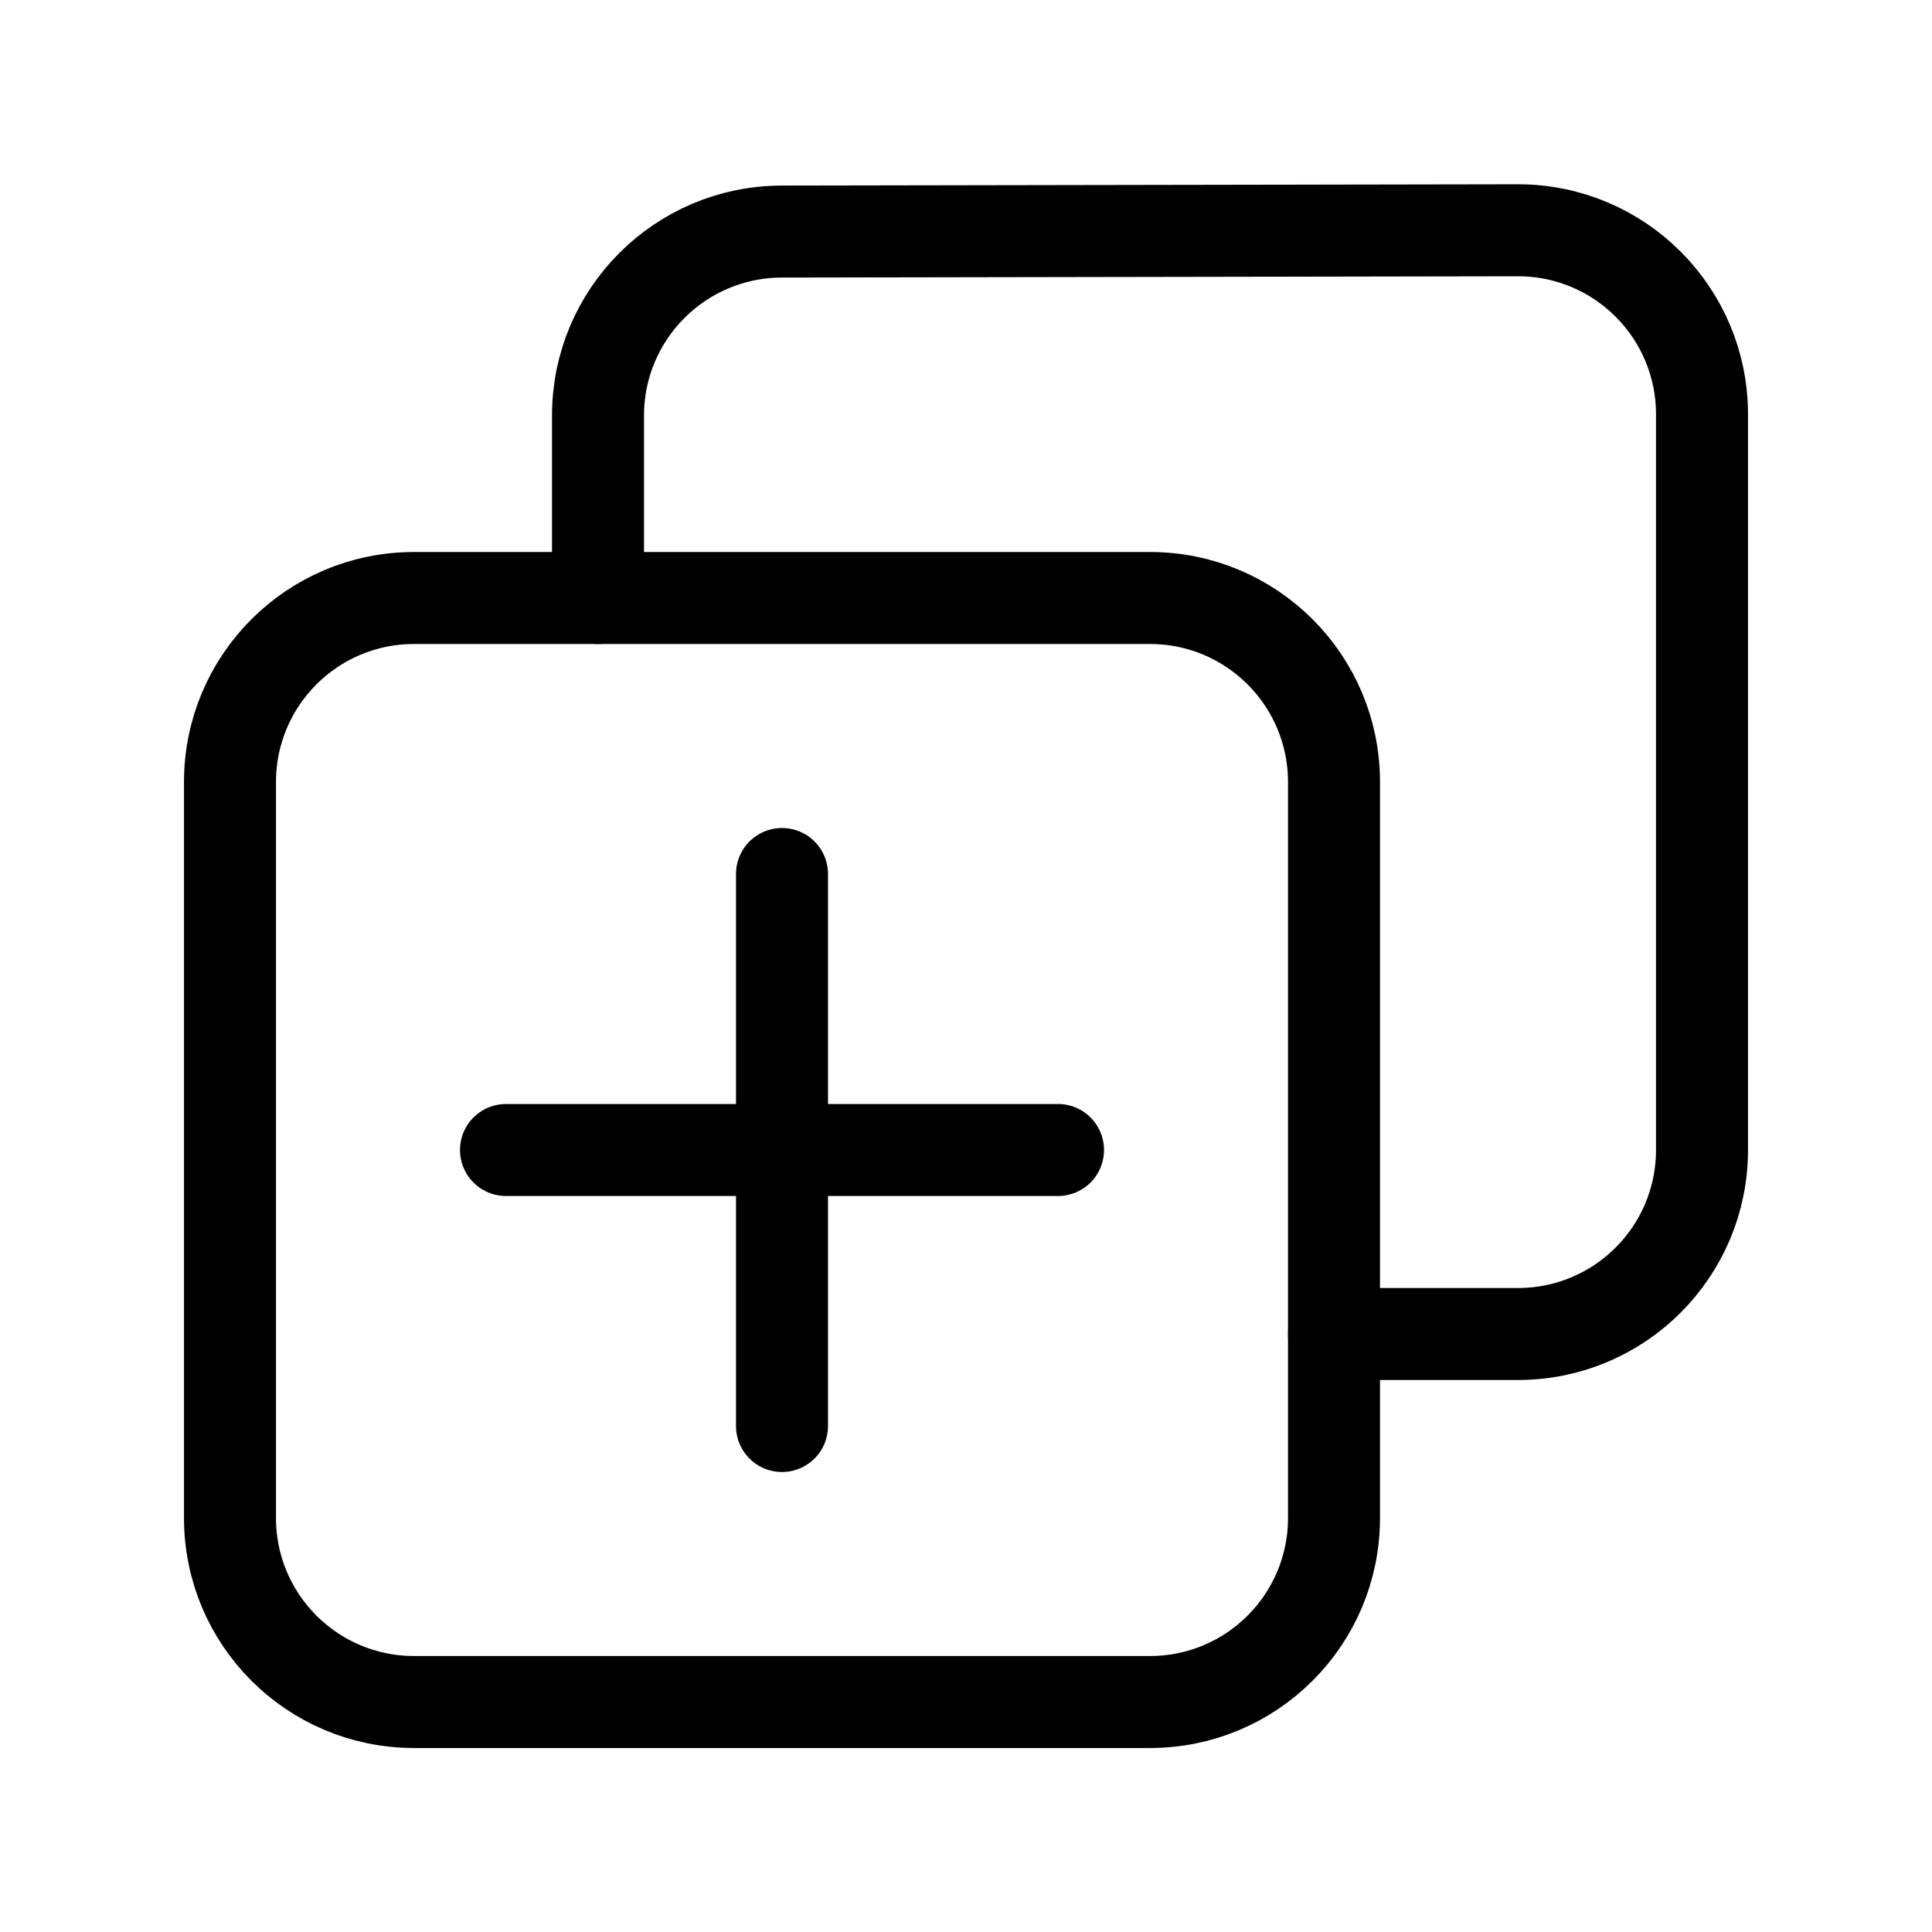
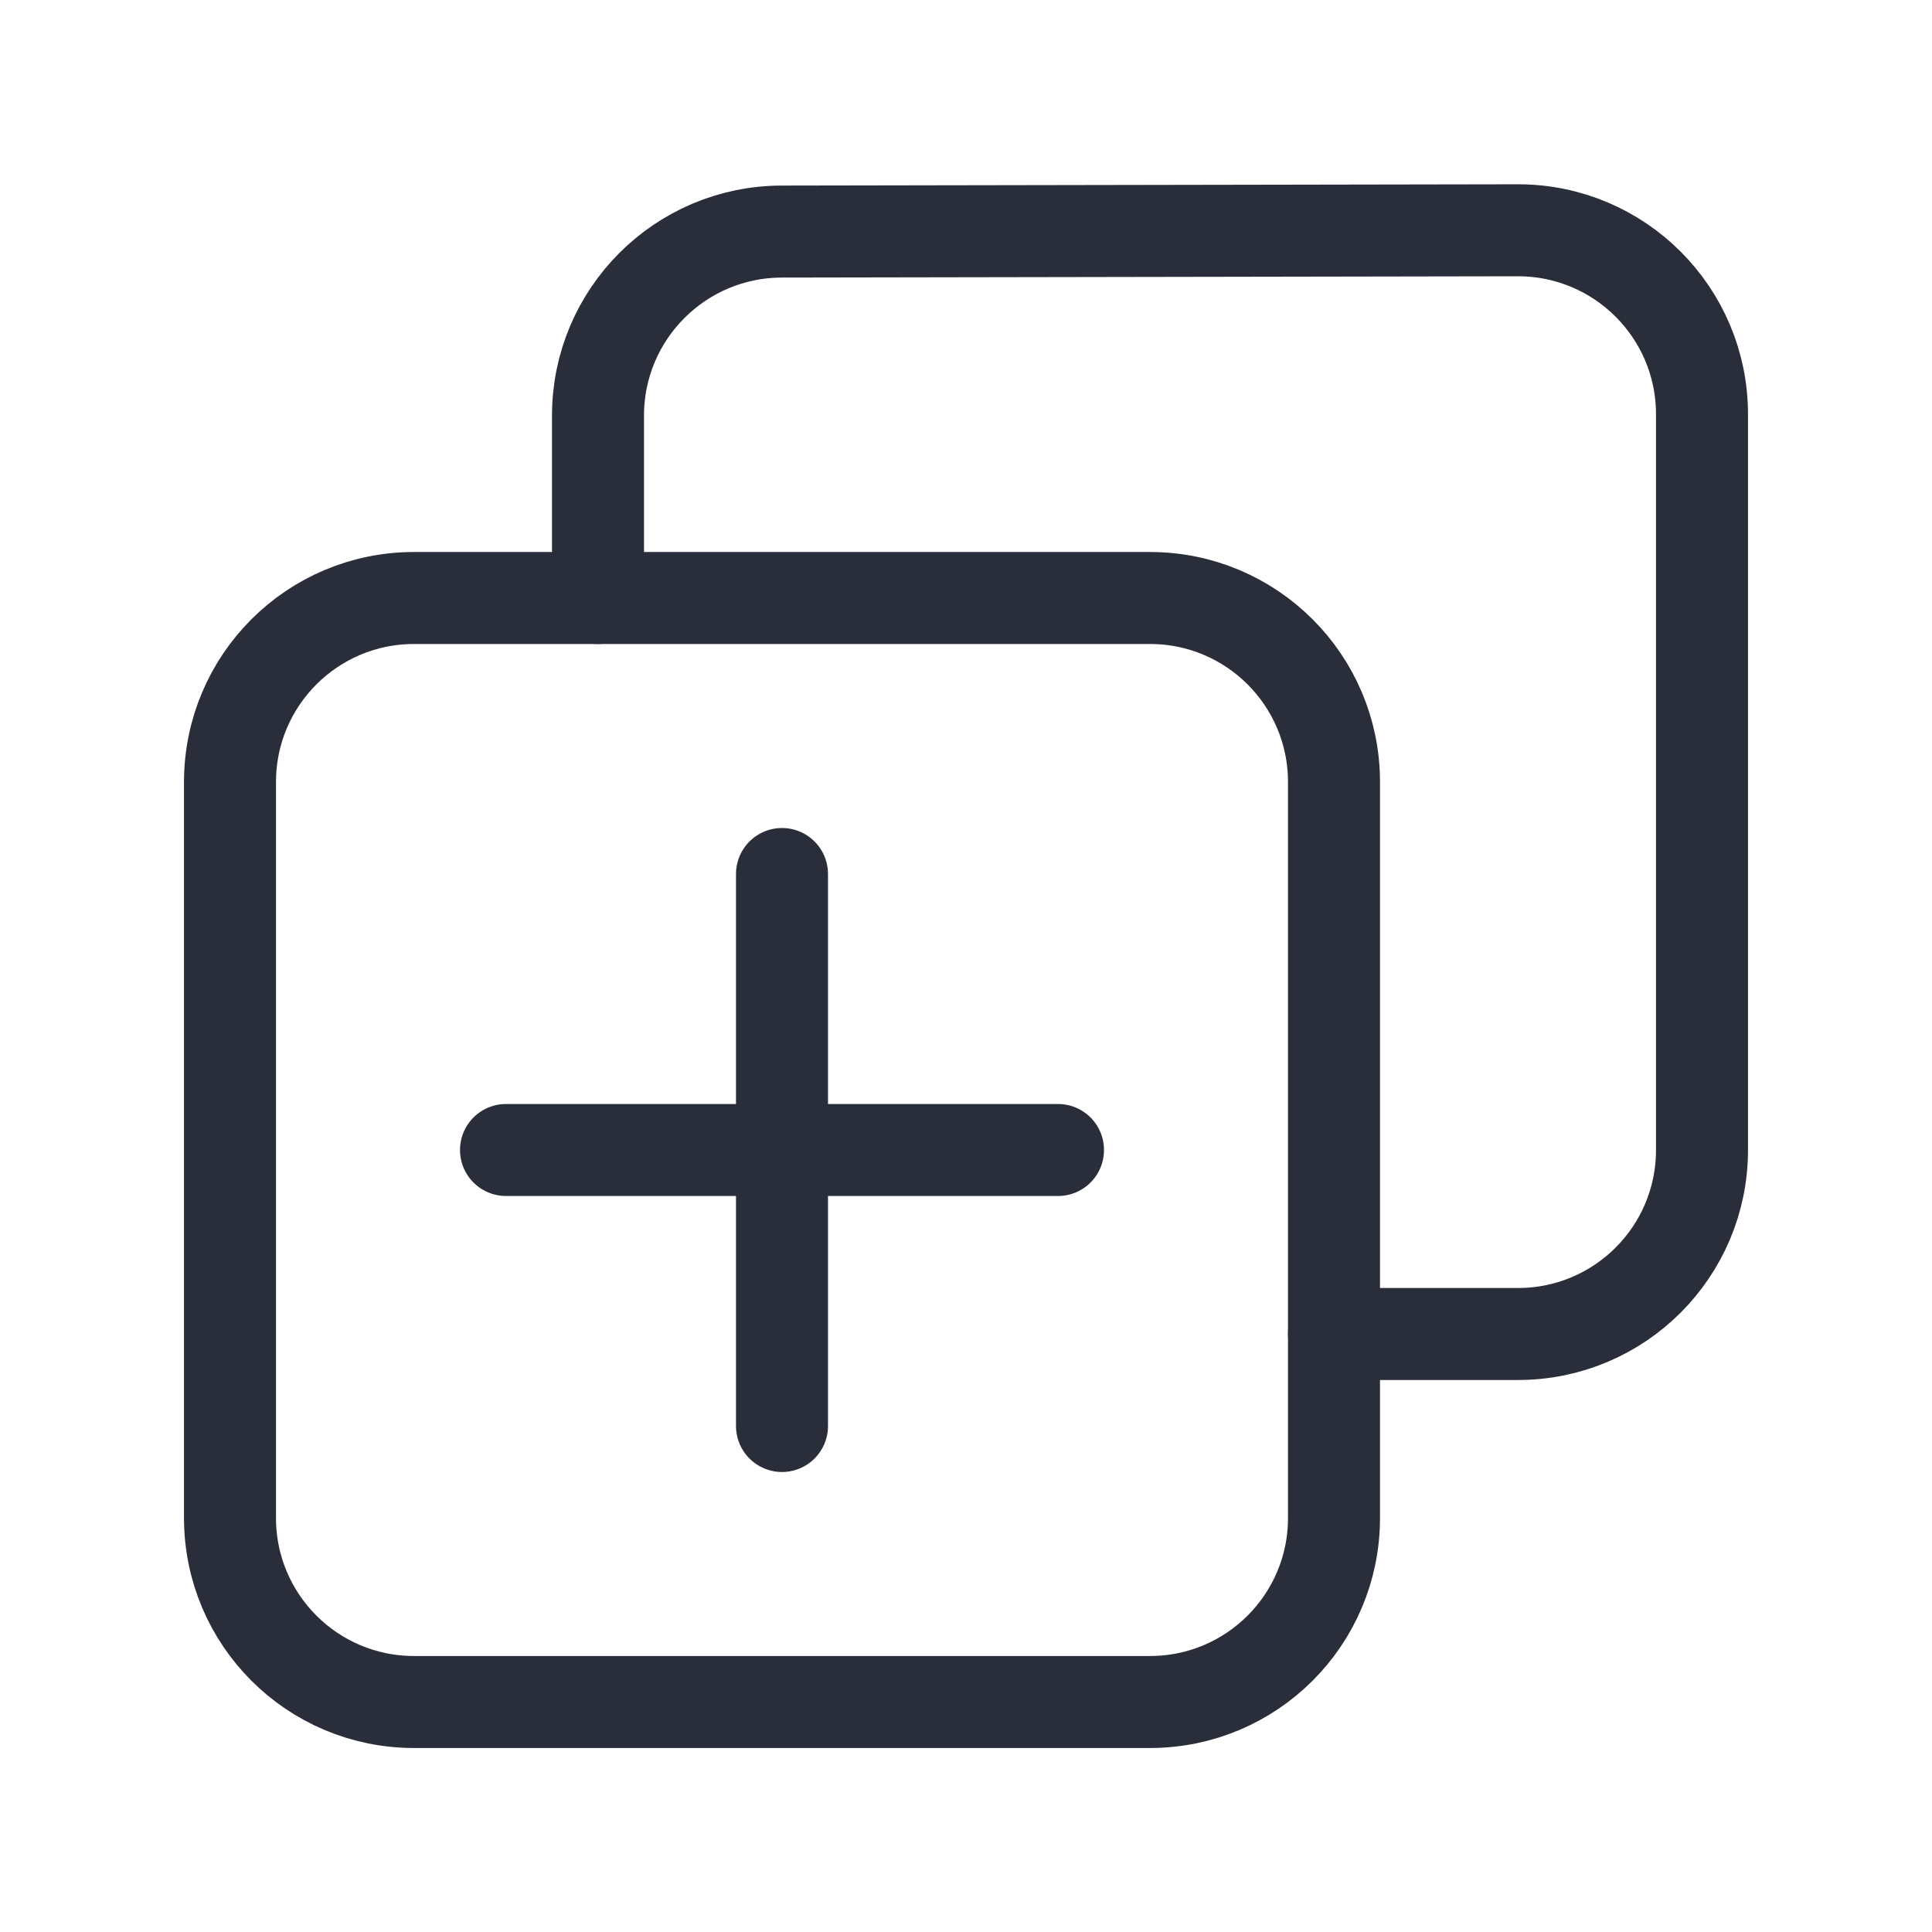
<svg xmlns="http://www.w3.org/2000/svg" height="21" viewBox="0 0 21 21" width="21">
-   <g fill="none" fill-rule="evenodd" stroke="currentColor" stroke-linecap="round" stroke-linejoin="round" transform="translate(2 2)">
+   <g fill="none" fill-rule="evenodd" stroke="#2a2e3b" stroke-linecap="round" stroke-linejoin="round" transform="translate(2 2)">
    <path d="m12.5 14.5v-8c0-1.105-.895-2-2-2h-8c-1.105 0-2 .895-2 2v8c0 1.105.895 2 2 2h8c1.105 0 2-.895 2-2z" />
    <path d="m12.5 12.5h2c1.105 0 2-.895 2-2v-7.997c0-1.105-.895-2-2-2-.001 0-.002 0-.003 0l-8.0.014c-1.103.002-1.997.897-1.997 2v1.983" />
    <path d="m6.5 7.5v6" />
    <path d="m6.5 7.5v6" transform="matrix(0 1 -1 0 17 4)" />
  </g>
</svg>
